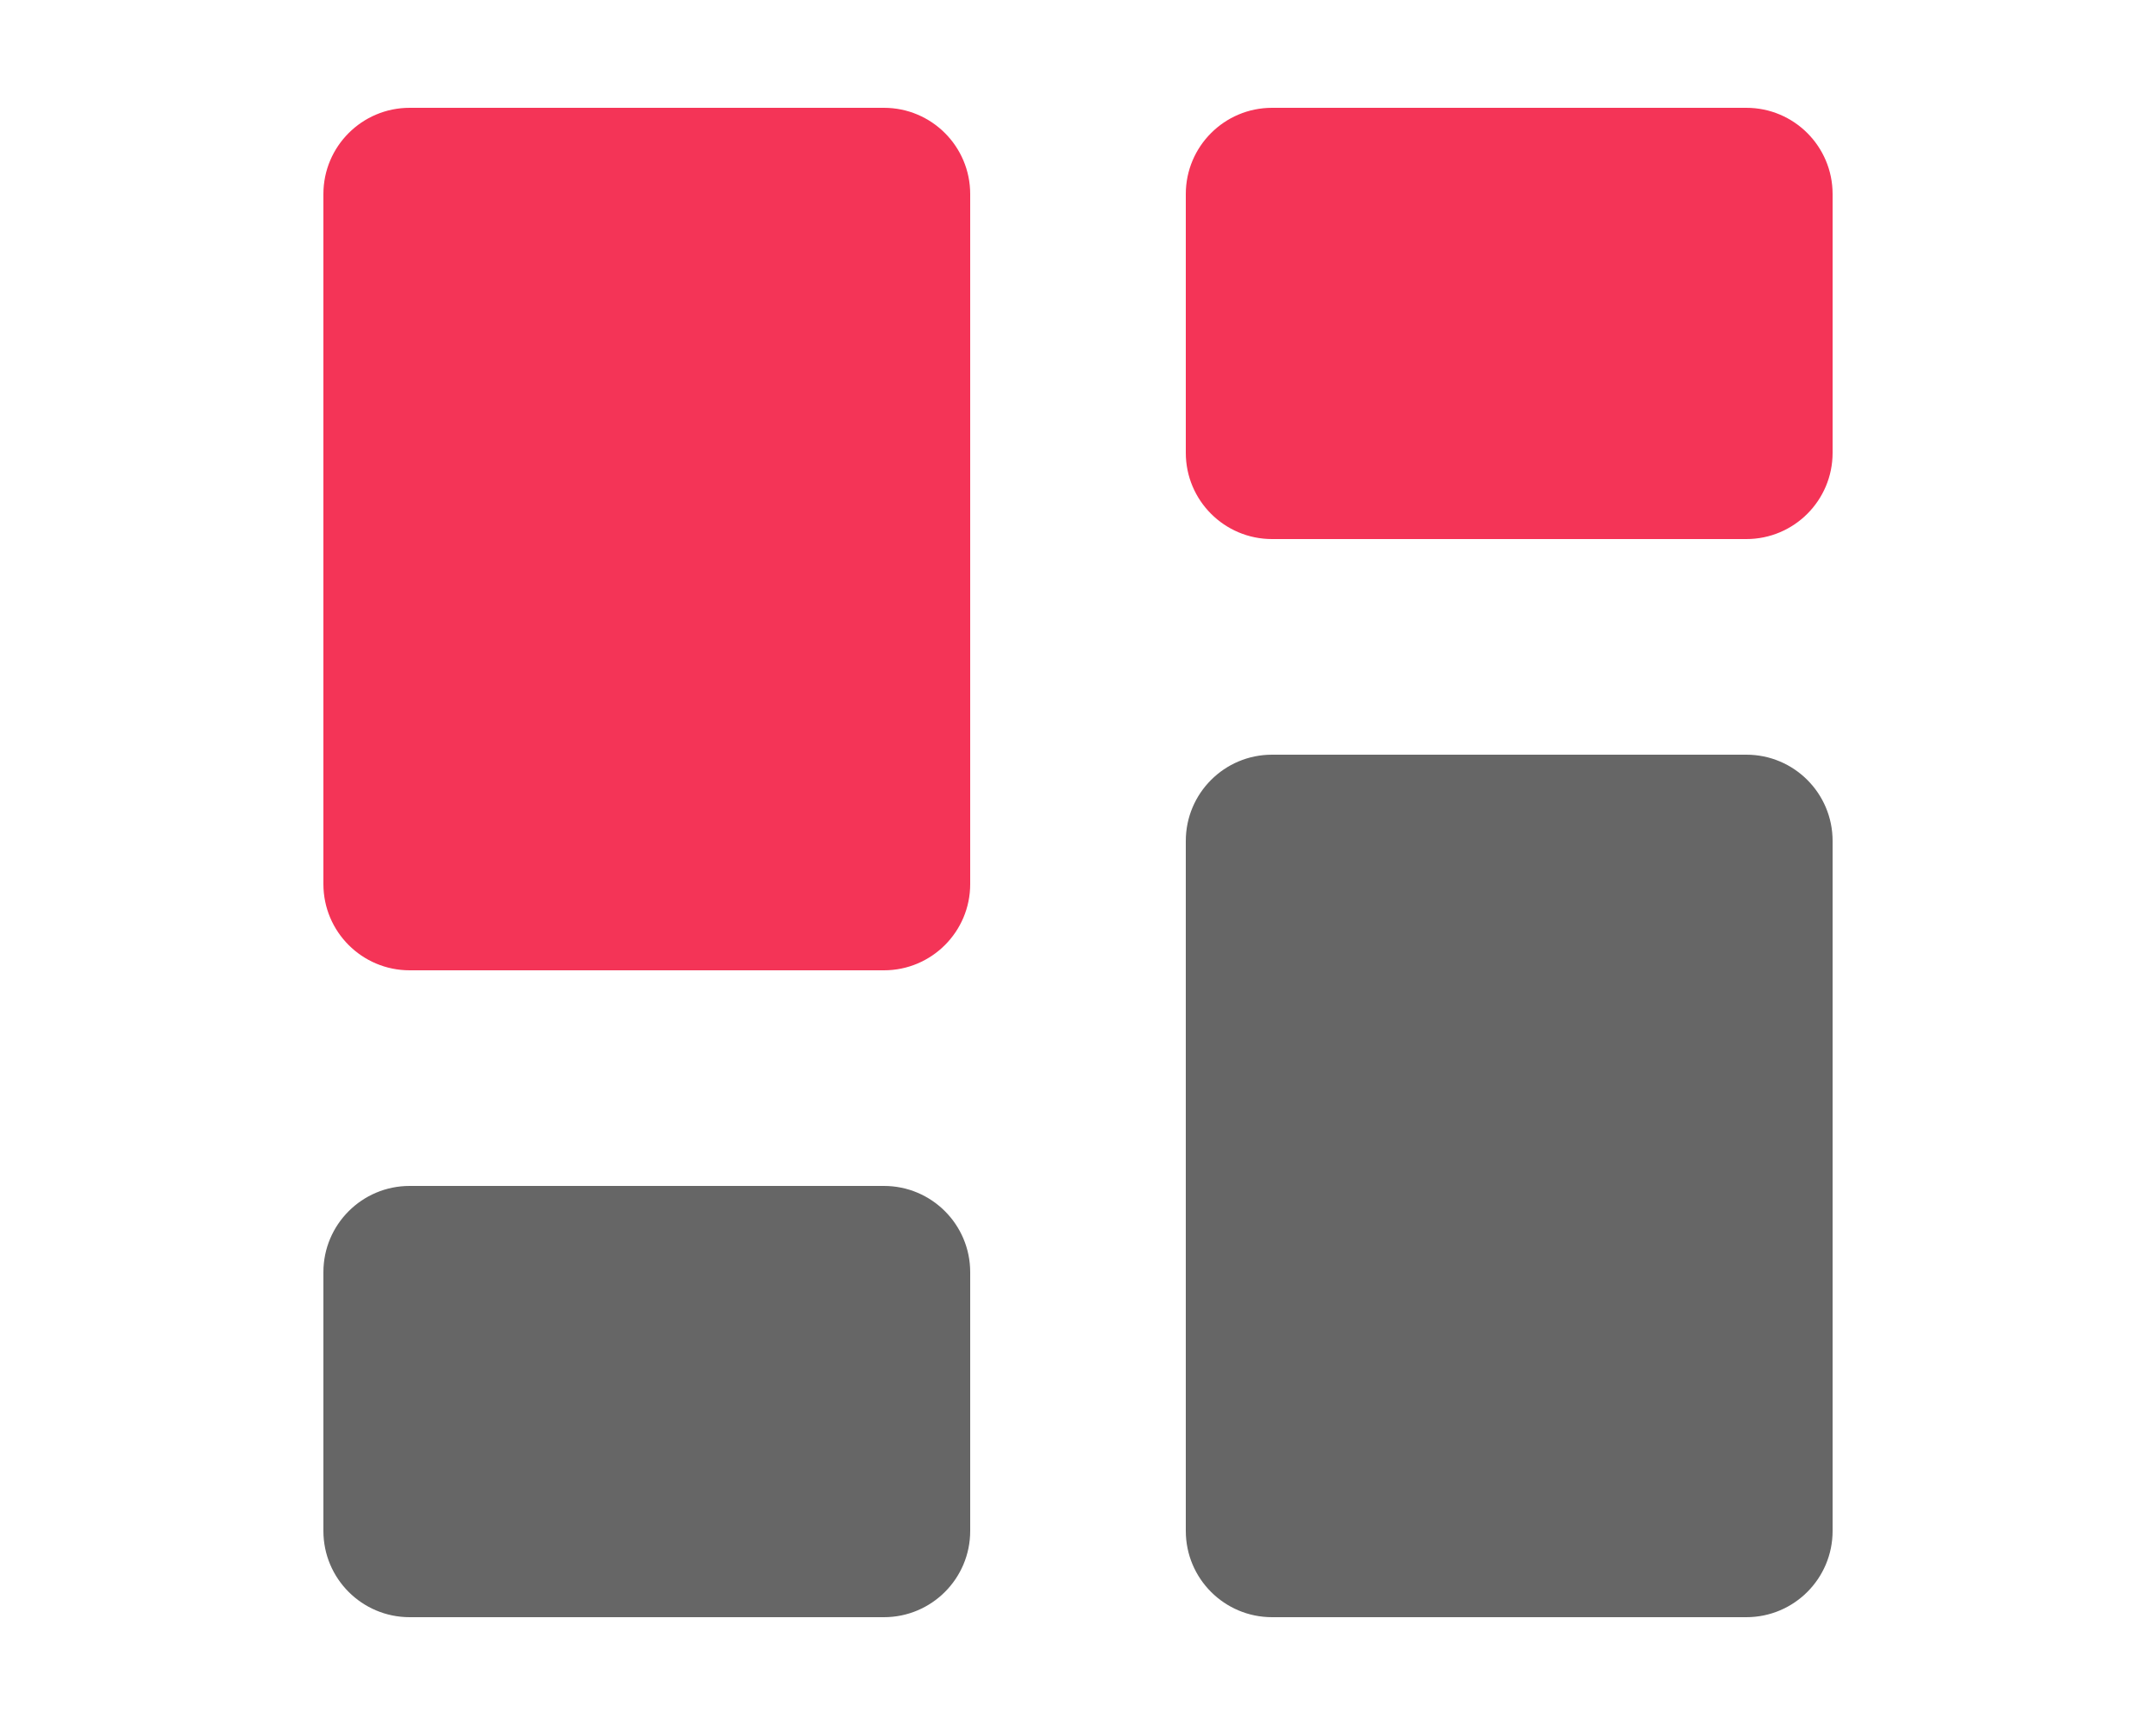
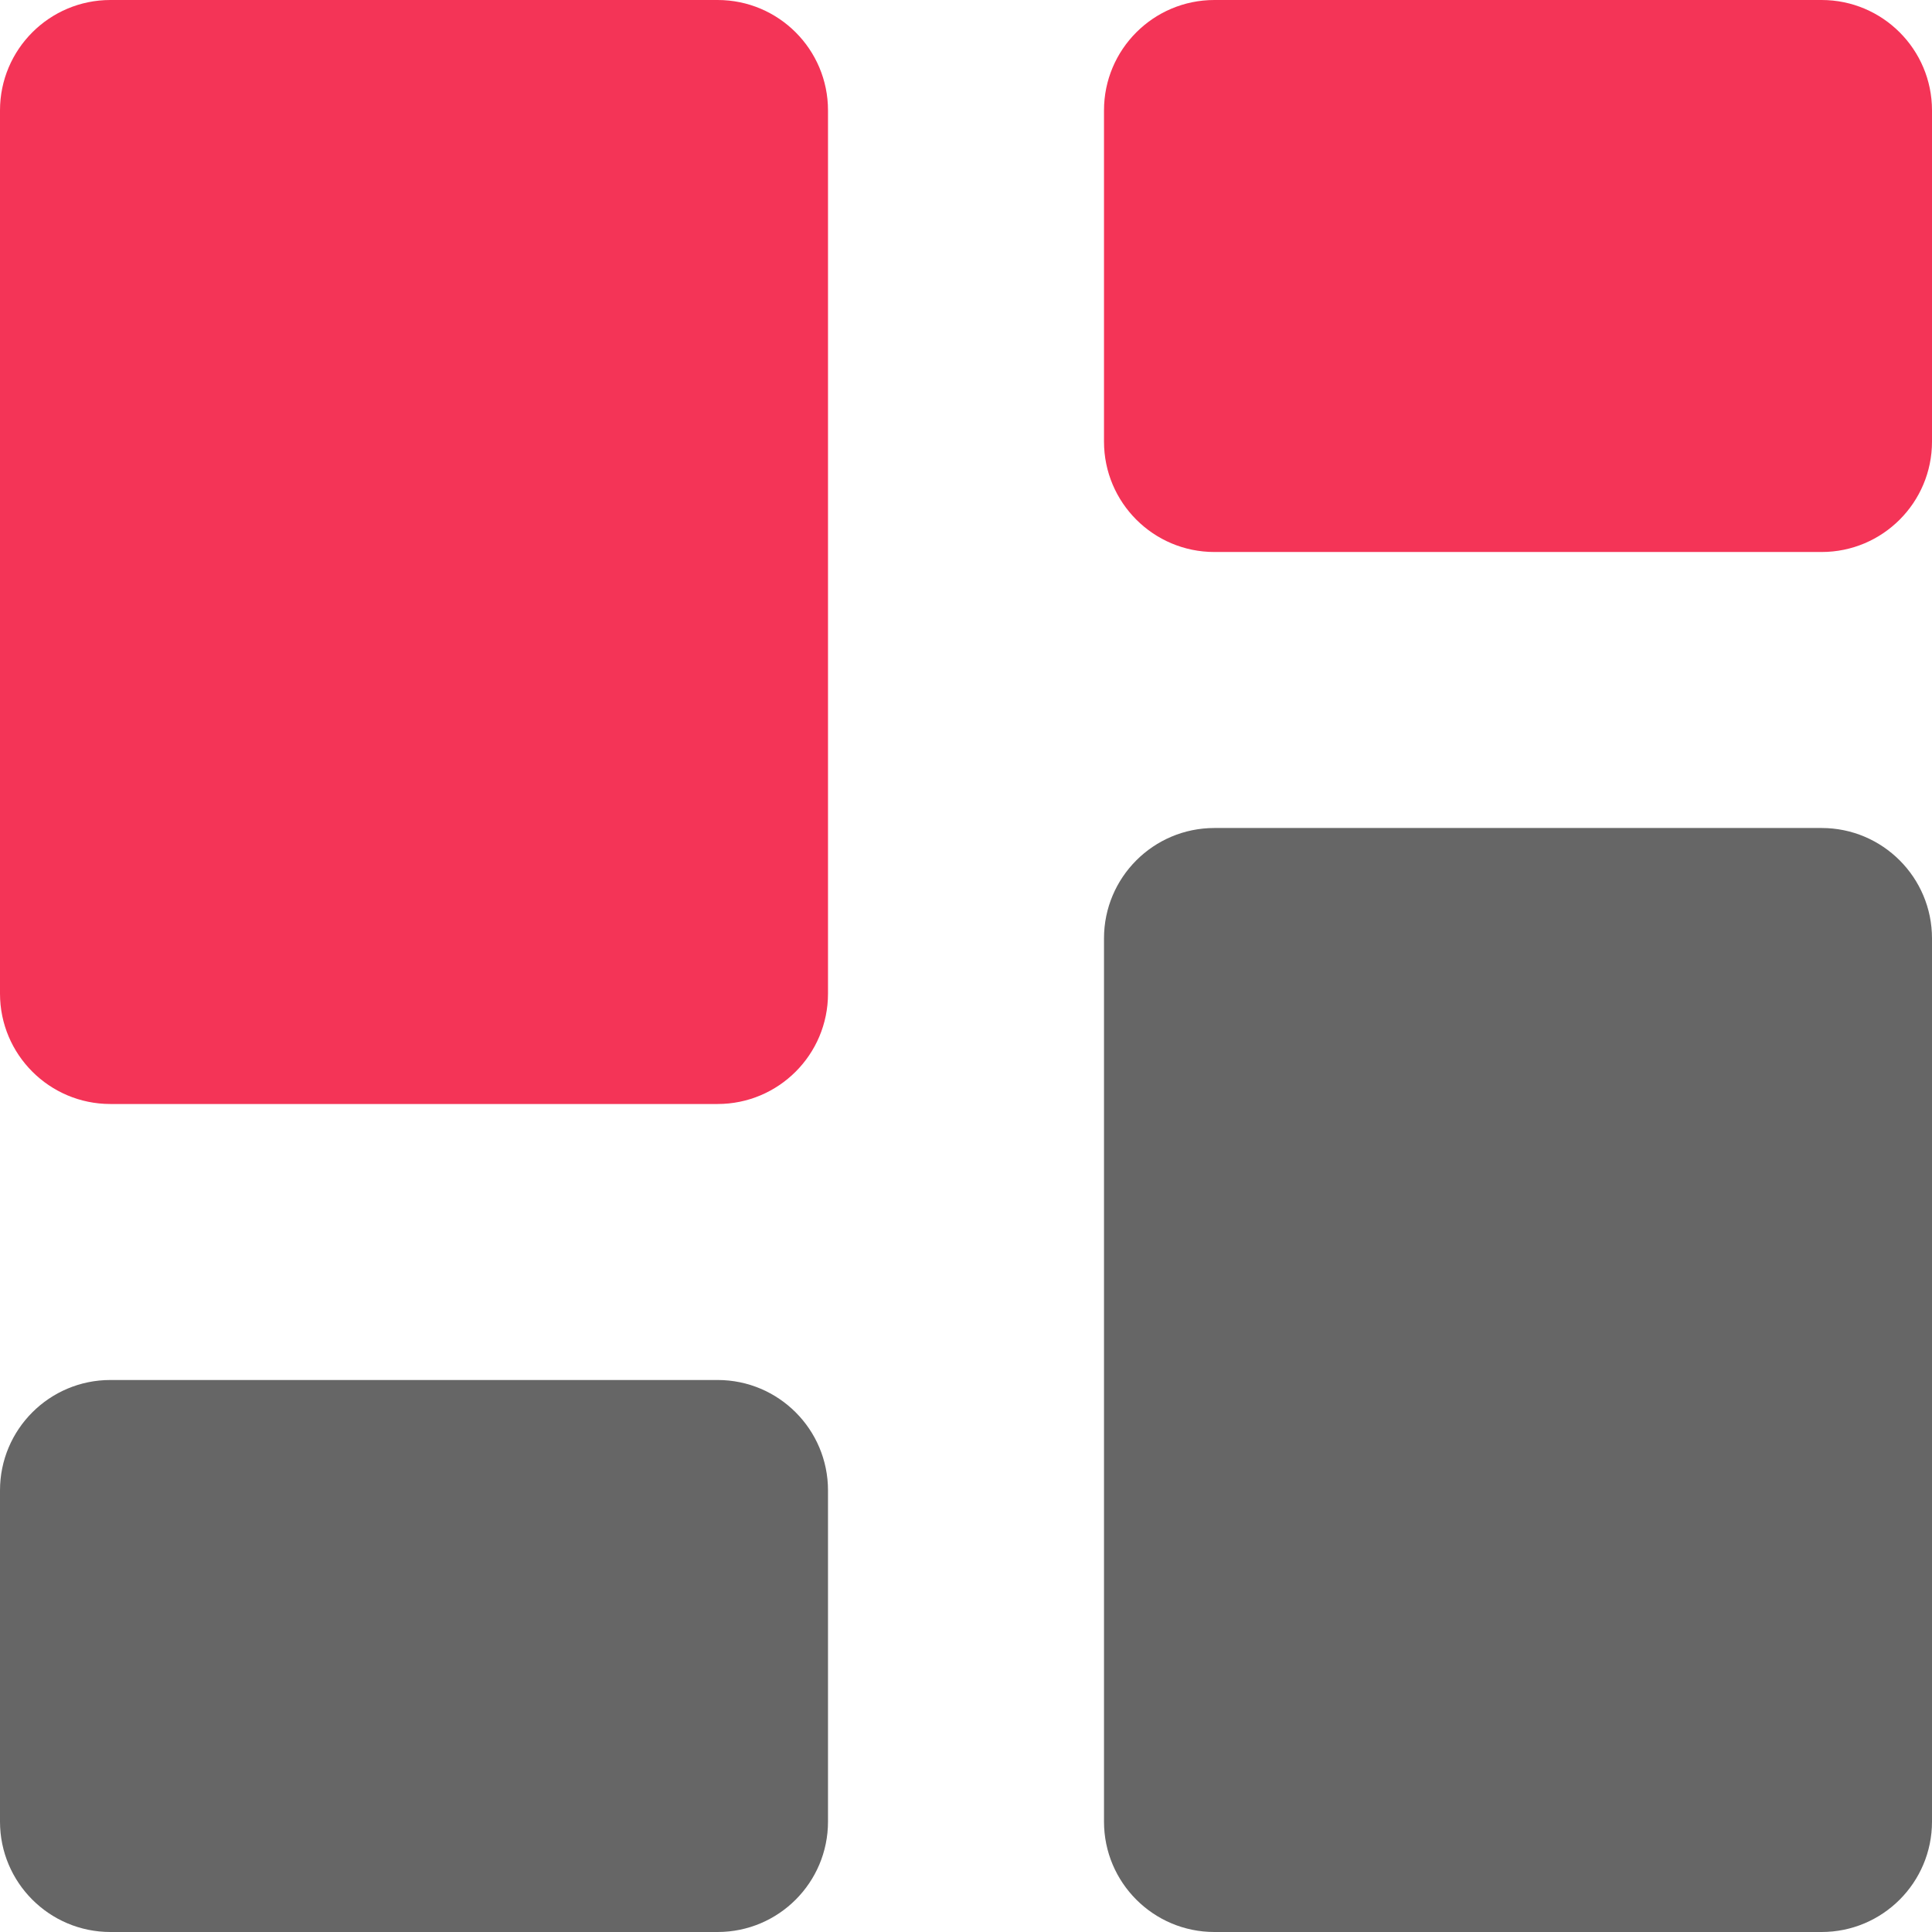
- <svg xmlns="http://www.w3.org/2000/svg" width="100px" height="80px" viewBox="0 0 100 80" version="1.1">
+ <svg xmlns="http://www.w3.org/2000/svg" width="70px" height="70px" viewBox="0 0 70 70" version="1.1">
  <g id="Artboard" stroke="none" stroke-width="1" fill="none" fill-rule="evenodd">
-     <rect id="Rectangle" fill="#F43457" x="15" y="5" width="30" height="40" rx="4" />
-     <rect id="Rectangle" fill="#666666" x="55" y="35" width="30" height="40" rx="4" />
-     <rect id="Rectangle" fill="#666666" x="15" y="55" width="30" height="20" rx="4" />
-     <rect id="Rectangle" fill="#F43457" x="55" y="5" width="30" height="20" rx="4" />
+     <rect id="Rectangle" fill="#F43457" x="0" y="0" width="30" height="40" rx="4" />
+     <rect id="Rectangle" fill="#666666" x="40" y="30" width="30" height="40" rx="4" />
+     <rect id="Rectangle" fill="#666666" x="0" y="50" width="30" height="20" rx="4" />
+     <rect id="Rectangle" fill="#F43457" x="40" y="0" width="30" height="20" rx="4" />
  </g>
</svg>
